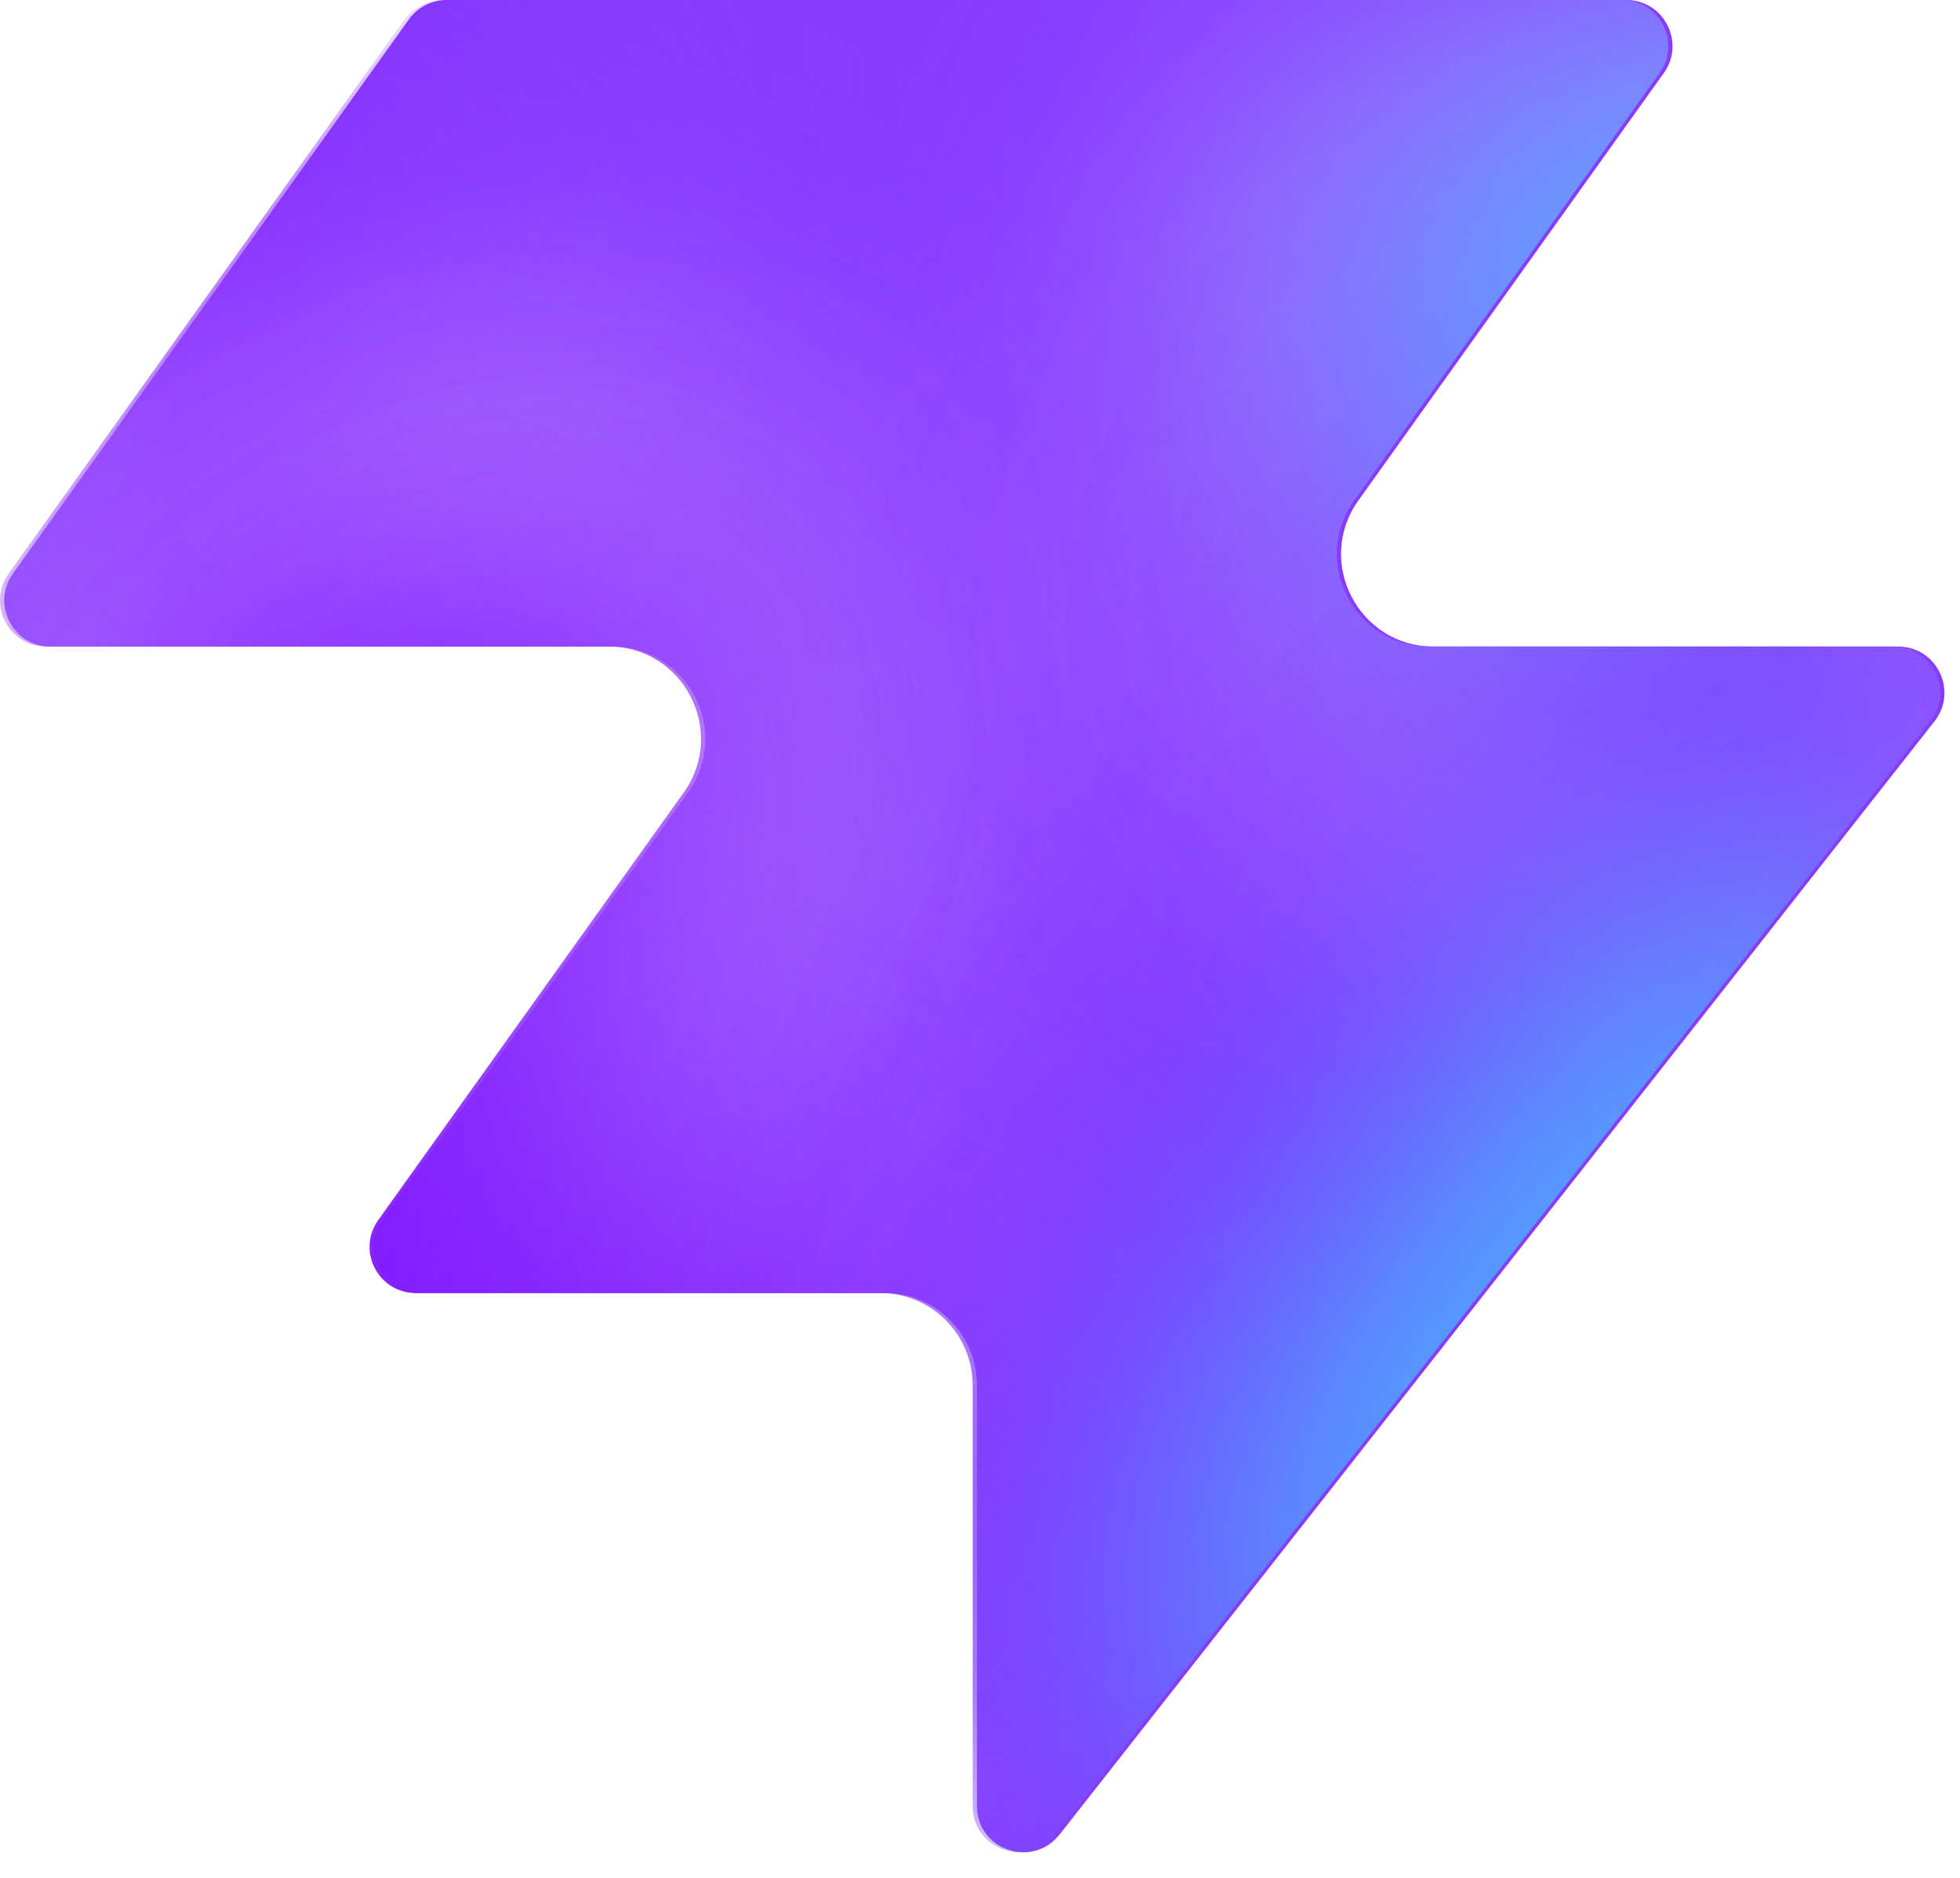
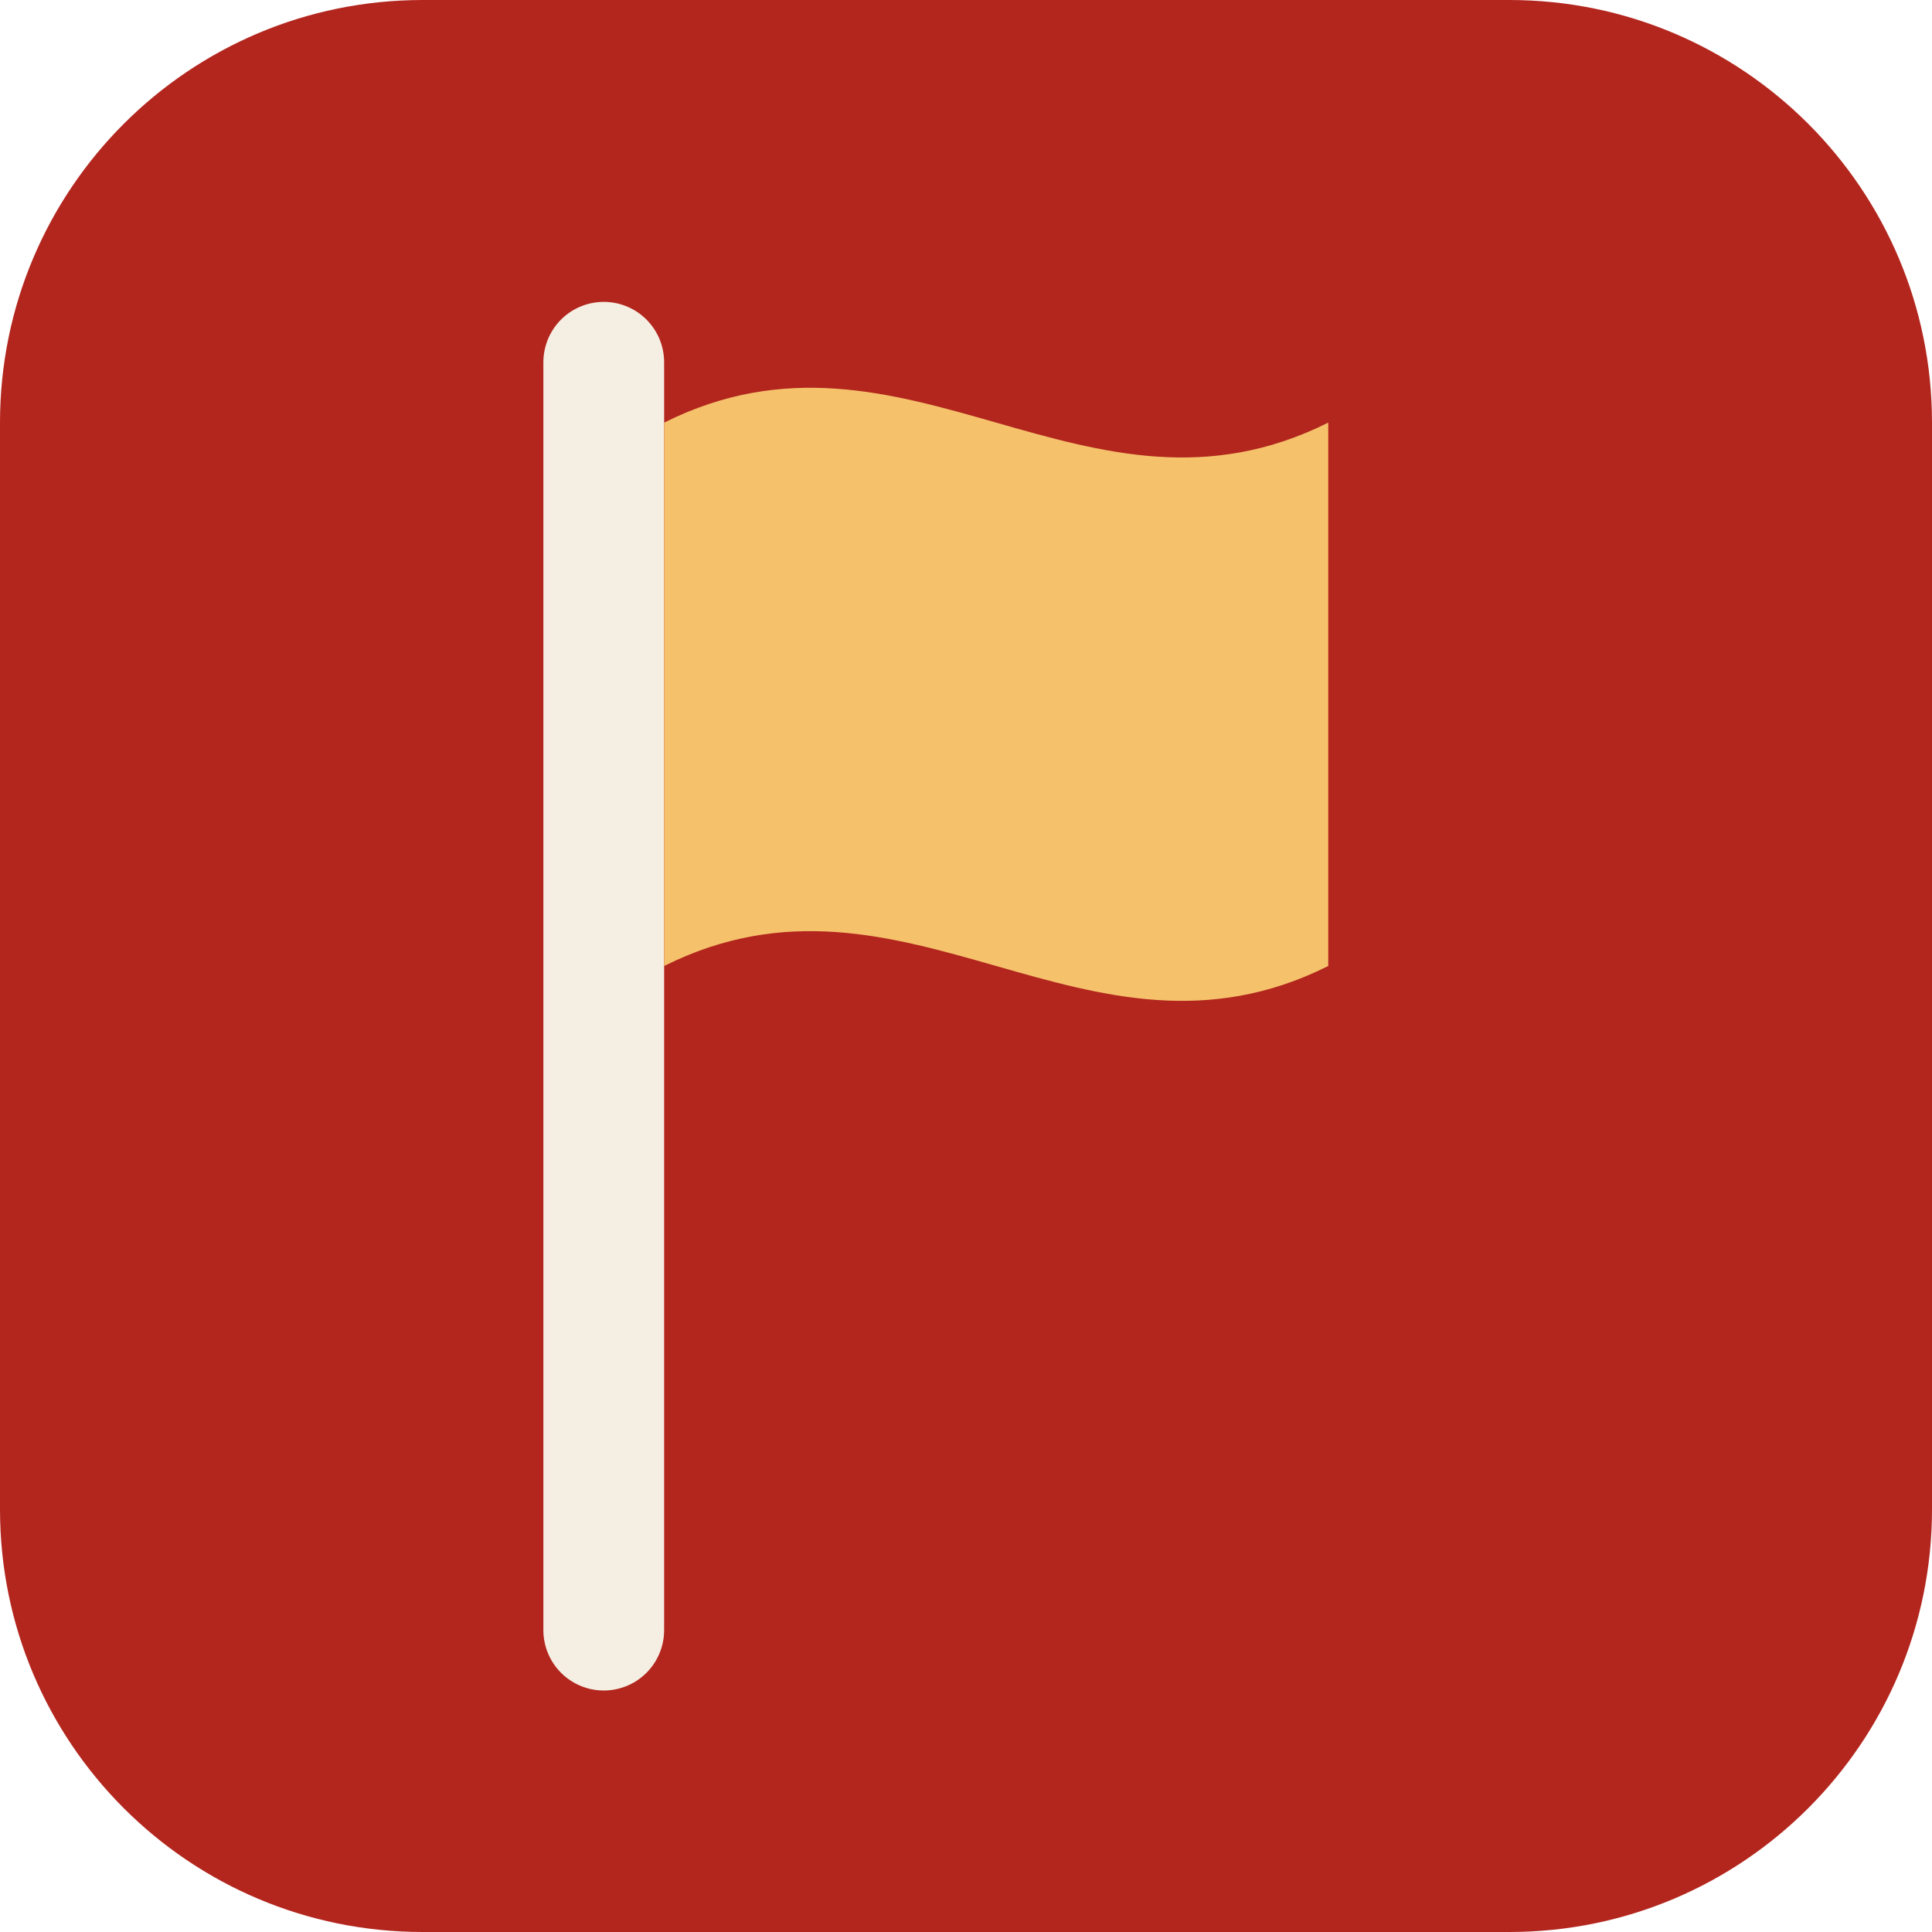
- <svg xmlns="http://www.w3.org/2000/svg" width="48" height="46" fill="none" viewBox="0 0 48 46">
-   <path fill="#863bff" d="M25.946 44.938c-.664.845-2.021.375-2.021-.698V33.937a2.26 2.26 0 0 0-2.262-2.262H10.287c-.92 0-1.456-1.04-.92-1.788l7.48-10.471c1.07-1.497 0-3.578-1.842-3.578H1.237c-.92 0-1.456-1.04-.92-1.788L10.013.474c.214-.297.556-.474.92-.474h28.894c.92 0 1.456 1.04.92 1.788l-7.48 10.471c-1.07 1.498 0 3.579 1.842 3.579h11.377c.943 0 1.473 1.088.89 1.83L25.947 44.94z" style="fill:#863bff;fill:color(display-p3 .525 .23 1);fill-opacity:1" />
-   <mask id="a" width="48" height="46" x="0" y="0" maskUnits="userSpaceOnUse" style="mask-type:alpha">
-     <path fill="#000" d="M25.842 44.938c-.664.844-2.021.375-2.021-.698V33.937a2.26 2.26 0 0 0-2.262-2.262H10.183c-.92 0-1.456-1.04-.92-1.788l7.48-10.471c1.07-1.498 0-3.579-1.842-3.579H1.133c-.92 0-1.456-1.04-.92-1.787L9.91.473c.214-.297.556-.474.92-.474h28.894c.92 0 1.456 1.04.92 1.788l-7.48 10.471c-1.07 1.498 0 3.578 1.842 3.578h11.377c.943 0 1.473 1.088.89 1.832L25.843 44.94z" style="fill:#000;fill-opacity:1" />
-   </mask>
-   <g mask="url(#a)">
-     <g filter="url(#b)">
-       <ellipse cx="5.508" cy="14.704" fill="#ede6ff" rx="5.508" ry="14.704" style="fill:#ede6ff;fill:color(display-p3 .927 .903 1);fill-opacity:1" transform="matrix(.00324 1 1 -.00324 -4.47 31.516)" />
-     </g>
-     <g filter="url(#c)">
-       <ellipse cx="10.399" cy="29.851" fill="#ede6ff" rx="10.399" ry="29.851" style="fill:#ede6ff;fill:color(display-p3 .927 .903 1);fill-opacity:1" transform="matrix(.00324 1 1 -.00324 -39.328 7.883)" />
-     </g>
-     <g filter="url(#d)">
-       <ellipse cx="5.508" cy="30.487" fill="#7e14ff" rx="5.508" ry="30.487" style="fill:#7e14ff;fill:color(display-p3 .492 .077 1);fill-opacity:1" transform="rotate(89.814 -25.913 -14.639)scale(1 -1)" />
-     </g>
-     <g filter="url(#e)">
-       <ellipse cx="5.508" cy="30.599" fill="#7e14ff" rx="5.508" ry="30.599" style="fill:#7e14ff;fill:color(display-p3 .492 .077 1);fill-opacity:1" transform="rotate(89.814 -32.644 -3.334)scale(1 -1)" />
-     </g>
-     <g filter="url(#f)">
-       <ellipse cx="5.508" cy="30.599" fill="#7e14ff" rx="5.508" ry="30.599" style="fill:#7e14ff;fill:color(display-p3 .492 .077 1);fill-opacity:1" transform="matrix(.00324 1 1 -.00324 -34.34 30.47)" />
-     </g>
-     <g filter="url(#g)">
-       <ellipse cx="14.072" cy="22.078" fill="#ede6ff" rx="14.072" ry="22.078" style="fill:#ede6ff;fill:color(display-p3 .927 .903 1);fill-opacity:1" transform="rotate(93.35 24.506 48.493)scale(-1 1)" />
-     </g>
-     <g filter="url(#h)">
-       <ellipse cx="3.47" cy="21.501" fill="#7e14ff" rx="3.47" ry="21.501" style="fill:#7e14ff;fill:color(display-p3 .492 .077 1);fill-opacity:1" transform="rotate(89.009 28.708 47.59)scale(-1 1)" />
-     </g>
-     <g filter="url(#i)">
-       <ellipse cx="3.47" cy="21.501" fill="#7e14ff" rx="3.47" ry="21.501" style="fill:#7e14ff;fill:color(display-p3 .492 .077 1);fill-opacity:1" transform="rotate(89.009 28.708 47.59)scale(-1 1)" />
-     </g>
-     <g filter="url(#j)">
-       <ellipse cx=".387" cy="8.972" fill="#7e14ff" rx="4.407" ry="29.108" style="fill:#7e14ff;fill:color(display-p3 .492 .077 1);fill-opacity:1" transform="rotate(39.51 .387 8.972)" />
-     </g>
-     <g filter="url(#k)">
-       <ellipse cx="47.523" cy="-6.092" fill="#7e14ff" rx="4.407" ry="29.108" style="fill:#7e14ff;fill:color(display-p3 .492 .077 1);fill-opacity:1" transform="rotate(37.892 47.523 -6.092)" />
-     </g>
-     <g filter="url(#l)">
-       <ellipse cx="41.412" cy="6.333" fill="#47bfff" rx="5.971" ry="9.665" style="fill:#47bfff;fill:color(display-p3 .28 .748 1);fill-opacity:1" transform="rotate(37.892 41.412 6.333)" />
-     </g>
-     <g filter="url(#m)">
-       <ellipse cx="-1.879" cy="38.332" fill="#7e14ff" rx="4.407" ry="29.108" style="fill:#7e14ff;fill:color(display-p3 .492 .077 1);fill-opacity:1" transform="rotate(37.892 -1.88 38.332)" />
-     </g>
-     <g filter="url(#n)">
-       <ellipse cx="-1.879" cy="38.332" fill="#7e14ff" rx="4.407" ry="29.108" style="fill:#7e14ff;fill:color(display-p3 .492 .077 1);fill-opacity:1" transform="rotate(37.892 -1.88 38.332)" />
-     </g>
-     <g filter="url(#o)">
-       <ellipse cx="35.651" cy="29.907" fill="#7e14ff" rx="4.407" ry="29.108" style="fill:#7e14ff;fill:color(display-p3 .492 .077 1);fill-opacity:1" transform="rotate(37.892 35.651 29.907)" />
-     </g>
-     <g filter="url(#p)">
-       <ellipse cx="38.418" cy="32.4" fill="#47bfff" rx="5.971" ry="15.297" style="fill:#47bfff;fill:color(display-p3 .28 .748 1);fill-opacity:1" transform="rotate(37.892 38.418 32.4)" />
-     </g>
-   </g>
-   <defs>
-     <filter id="b" width="60.045" height="41.654" x="-19.77" y="16.149" color-interpolation-filters="sRGB" filterUnits="userSpaceOnUse">
-       <feFlood flood-opacity="0" result="BackgroundImageFix" />
-       <feBlend in="SourceGraphic" in2="BackgroundImageFix" result="shape" />
-       <feGaussianBlur result="effect1_foregroundBlur_2002_17158" stdDeviation="7.659" />
-     </filter>
-     <filter id="c" width="90.34" height="51.437" x="-54.613" y="-7.533" color-interpolation-filters="sRGB" filterUnits="userSpaceOnUse">
-       <feFlood flood-opacity="0" result="BackgroundImageFix" />
-       <feBlend in="SourceGraphic" in2="BackgroundImageFix" result="shape" />
-       <feGaussianBlur result="effect1_foregroundBlur_2002_17158" stdDeviation="7.659" />
-     </filter>
-     <filter id="d" width="79.355" height="29.4" x="-49.64" y="2.03" color-interpolation-filters="sRGB" filterUnits="userSpaceOnUse">
-       <feFlood flood-opacity="0" result="BackgroundImageFix" />
-       <feBlend in="SourceGraphic" in2="BackgroundImageFix" result="shape" />
-       <feGaussianBlur result="effect1_foregroundBlur_2002_17158" stdDeviation="4.596" />
-     </filter>
-     <filter id="e" width="79.579" height="29.4" x="-45.045" y="20.029" color-interpolation-filters="sRGB" filterUnits="userSpaceOnUse">
-       <feFlood flood-opacity="0" result="BackgroundImageFix" />
-       <feBlend in="SourceGraphic" in2="BackgroundImageFix" result="shape" />
-       <feGaussianBlur result="effect1_foregroundBlur_2002_17158" stdDeviation="4.596" />
-     </filter>
-     <filter id="f" width="79.579" height="29.4" x="-43.513" y="21.178" color-interpolation-filters="sRGB" filterUnits="userSpaceOnUse">
-       <feFlood flood-opacity="0" result="BackgroundImageFix" />
-       <feBlend in="SourceGraphic" in2="BackgroundImageFix" result="shape" />
-       <feGaussianBlur result="effect1_foregroundBlur_2002_17158" stdDeviation="4.596" />
-     </filter>
-     <filter id="g" width="74.749" height="58.852" x="15.756" y="-17.901" color-interpolation-filters="sRGB" filterUnits="userSpaceOnUse">
-       <feFlood flood-opacity="0" result="BackgroundImageFix" />
-       <feBlend in="SourceGraphic" in2="BackgroundImageFix" result="shape" />
-       <feGaussianBlur result="effect1_foregroundBlur_2002_17158" stdDeviation="7.659" />
-     </filter>
-     <filter id="h" width="61.377" height="25.362" x="23.548" y="2.284" color-interpolation-filters="sRGB" filterUnits="userSpaceOnUse">
-       <feFlood flood-opacity="0" result="BackgroundImageFix" />
-       <feBlend in="SourceGraphic" in2="BackgroundImageFix" result="shape" />
-       <feGaussianBlur result="effect1_foregroundBlur_2002_17158" stdDeviation="4.596" />
-     </filter>
-     <filter id="i" width="61.377" height="25.362" x="23.548" y="2.284" color-interpolation-filters="sRGB" filterUnits="userSpaceOnUse">
-       <feFlood flood-opacity="0" result="BackgroundImageFix" />
-       <feBlend in="SourceGraphic" in2="BackgroundImageFix" result="shape" />
-       <feGaussianBlur result="effect1_foregroundBlur_2002_17158" stdDeviation="4.596" />
-     </filter>
-     <filter id="j" width="56.045" height="63.649" x="-27.636" y="-22.853" color-interpolation-filters="sRGB" filterUnits="userSpaceOnUse">
-       <feFlood flood-opacity="0" result="BackgroundImageFix" />
-       <feBlend in="SourceGraphic" in2="BackgroundImageFix" result="shape" />
-       <feGaussianBlur result="effect1_foregroundBlur_2002_17158" stdDeviation="4.596" />
-     </filter>
-     <filter id="k" width="54.814" height="64.646" x="20.116" y="-38.415" color-interpolation-filters="sRGB" filterUnits="userSpaceOnUse">
-       <feFlood flood-opacity="0" result="BackgroundImageFix" />
-       <feBlend in="SourceGraphic" in2="BackgroundImageFix" result="shape" />
-       <feGaussianBlur result="effect1_foregroundBlur_2002_17158" stdDeviation="4.596" />
-     </filter>
-     <filter id="l" width="33.541" height="35.313" x="24.641" y="-11.323" color-interpolation-filters="sRGB" filterUnits="userSpaceOnUse">
-       <feFlood flood-opacity="0" result="BackgroundImageFix" />
-       <feBlend in="SourceGraphic" in2="BackgroundImageFix" result="shape" />
-       <feGaussianBlur result="effect1_foregroundBlur_2002_17158" stdDeviation="4.596" />
-     </filter>
-     <filter id="m" width="54.814" height="64.646" x="-29.286" y="6.009" color-interpolation-filters="sRGB" filterUnits="userSpaceOnUse">
-       <feFlood flood-opacity="0" result="BackgroundImageFix" />
-       <feBlend in="SourceGraphic" in2="BackgroundImageFix" result="shape" />
-       <feGaussianBlur result="effect1_foregroundBlur_2002_17158" stdDeviation="4.596" />
-     </filter>
-     <filter id="n" width="54.814" height="64.646" x="-29.286" y="6.009" color-interpolation-filters="sRGB" filterUnits="userSpaceOnUse">
-       <feFlood flood-opacity="0" result="BackgroundImageFix" />
-       <feBlend in="SourceGraphic" in2="BackgroundImageFix" result="shape" />
-       <feGaussianBlur result="effect1_foregroundBlur_2002_17158" stdDeviation="4.596" />
-     </filter>
-     <filter id="o" width="54.814" height="64.646" x="8.244" y="-2.416" color-interpolation-filters="sRGB" filterUnits="userSpaceOnUse">
-       <feFlood flood-opacity="0" result="BackgroundImageFix" />
-       <feBlend in="SourceGraphic" in2="BackgroundImageFix" result="shape" />
-       <feGaussianBlur result="effect1_foregroundBlur_2002_17158" stdDeviation="4.596" />
-     </filter>
-     <filter id="p" width="39.409" height="43.623" x="18.713" y="10.588" color-interpolation-filters="sRGB" filterUnits="userSpaceOnUse">
-       <feFlood flood-opacity="0" result="BackgroundImageFix" />
-       <feBlend in="SourceGraphic" in2="BackgroundImageFix" result="shape" />
-       <feGaussianBlur result="effect1_foregroundBlur_2002_17158" stdDeviation="4.596" />
-     </filter>
-   </defs>
+ <svg xmlns="http://www.w3.org/2000/svg" viewBox="0 0 64 64">
+   <rect width="64" height="64" rx="14" fill="#b3261e" />
+   <path d="M20 12v42" stroke="#f5efe3" stroke-width="4" stroke-linecap="round" />
+   <path d="M22 14c8-4 14 4 22 0v18c-8 4-14-4-22 0z" fill="#f5c26b" />
</svg>
